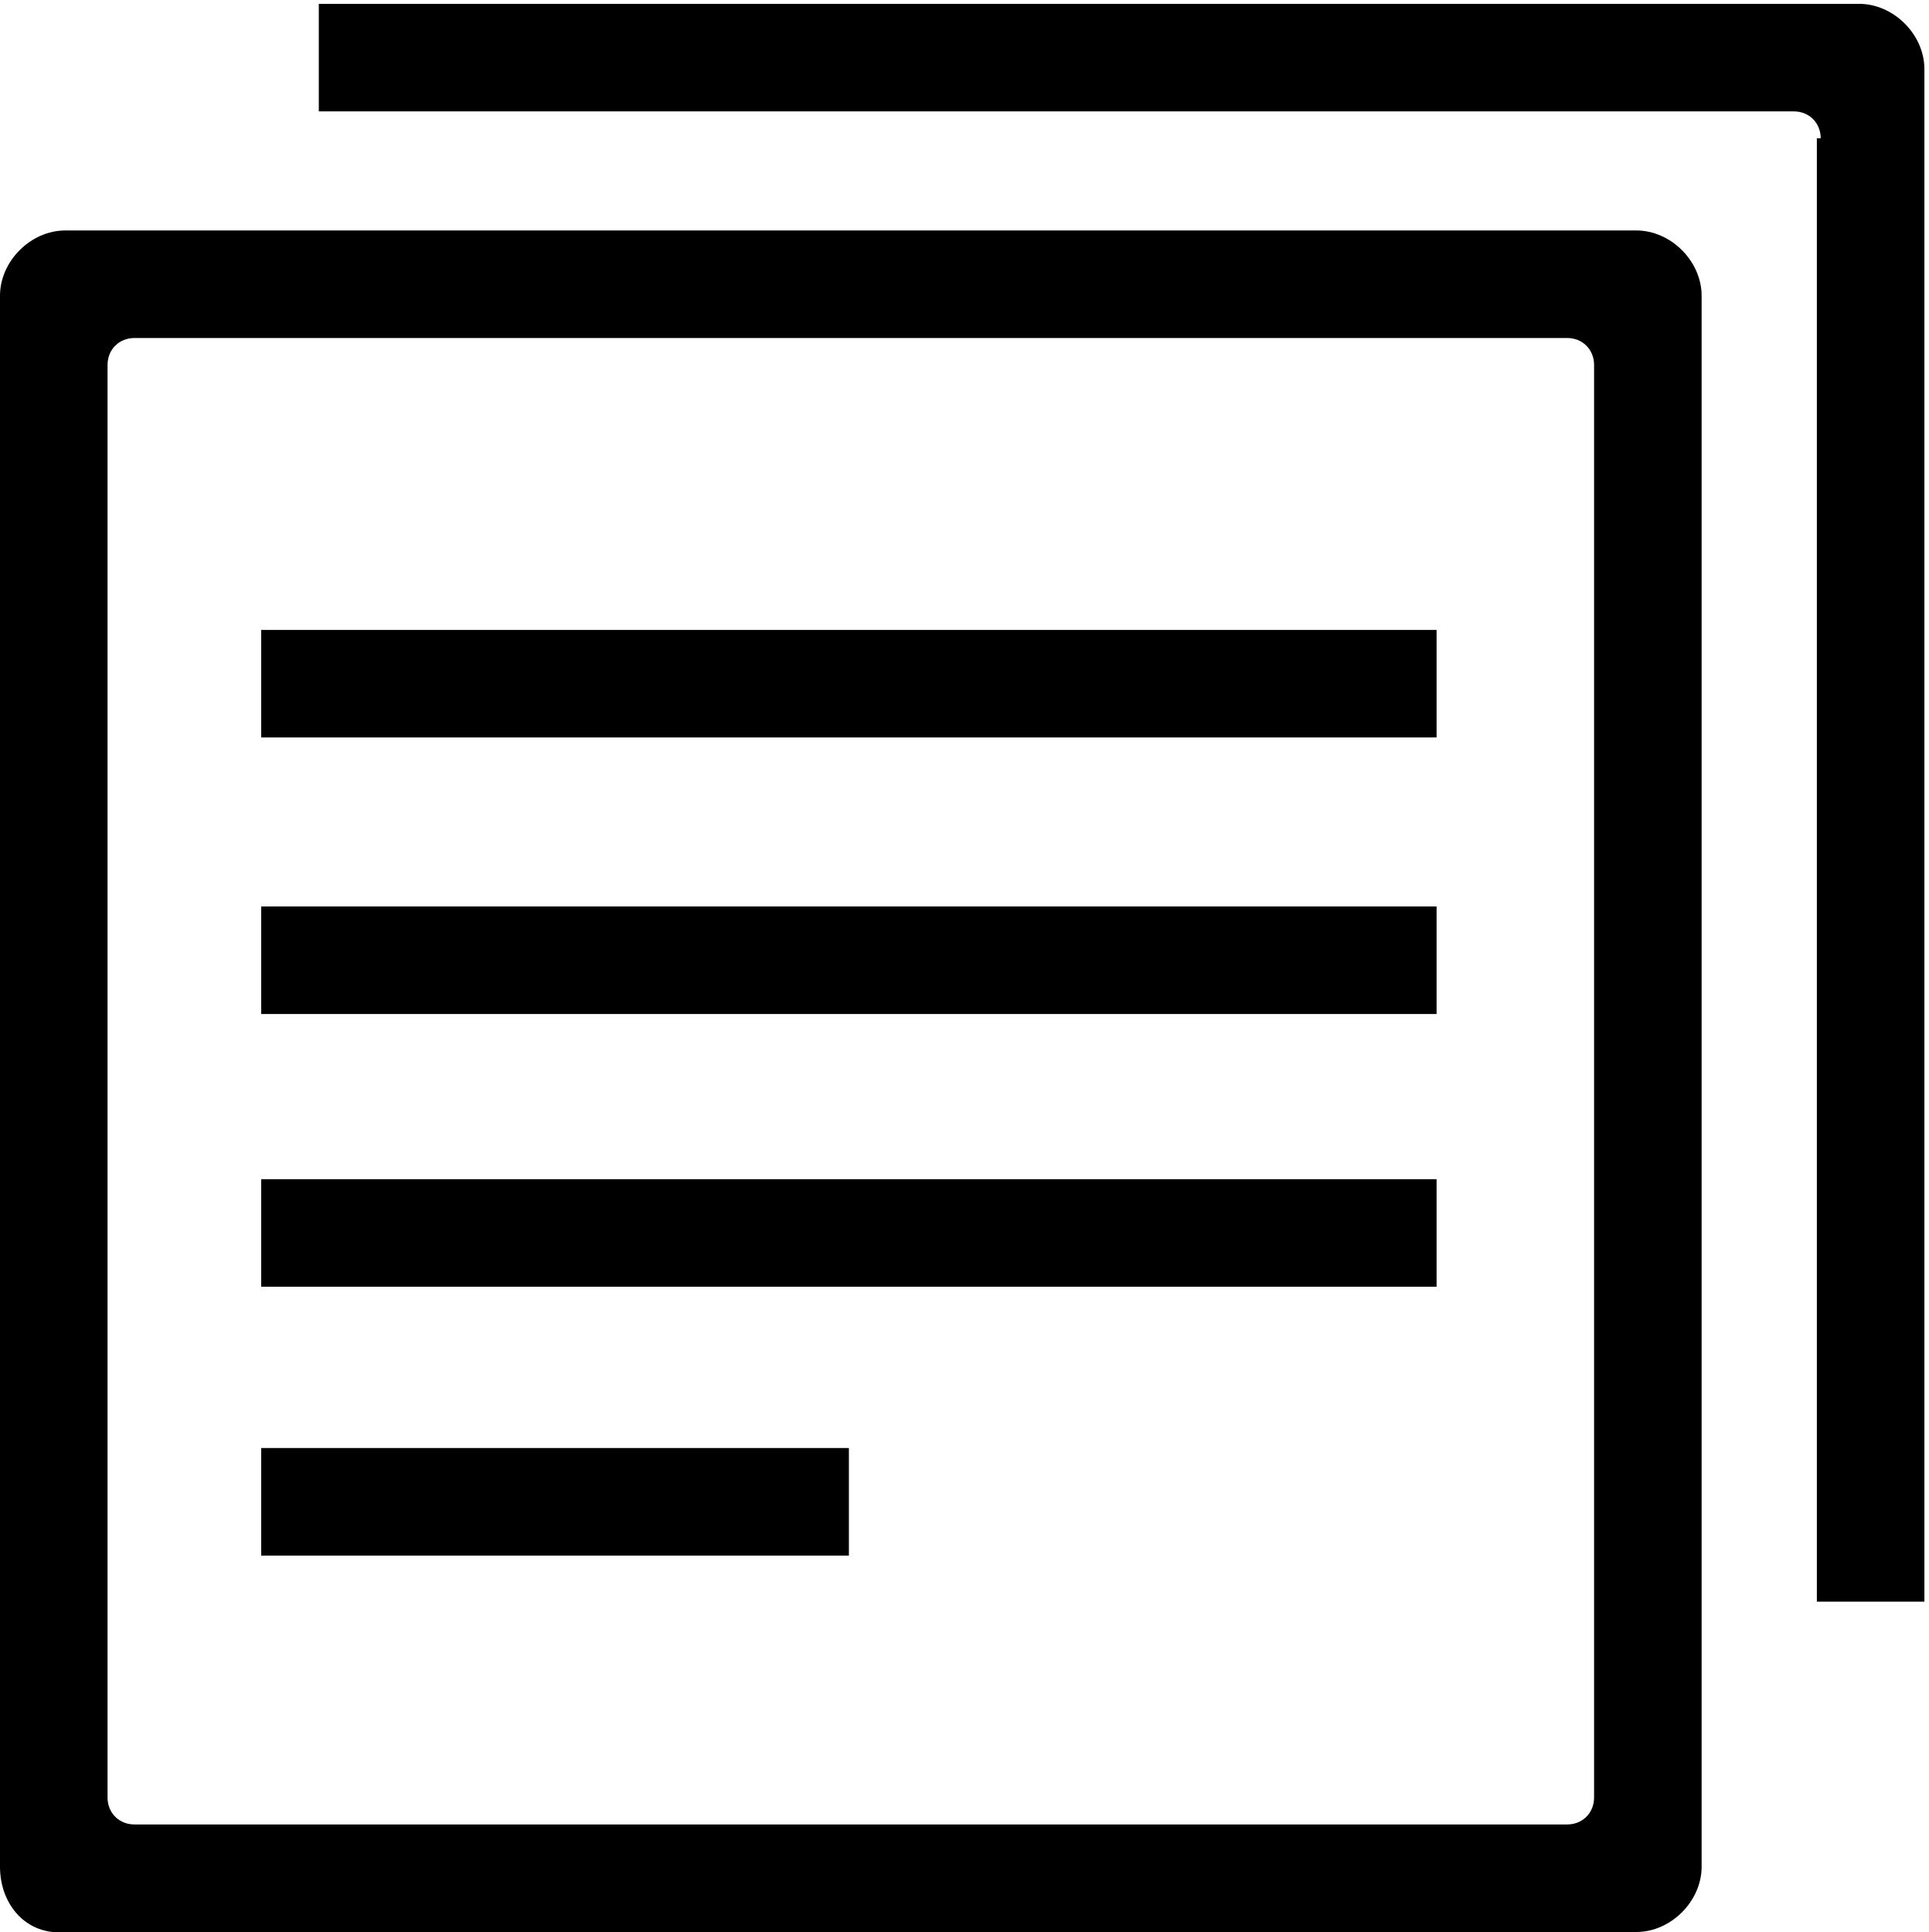
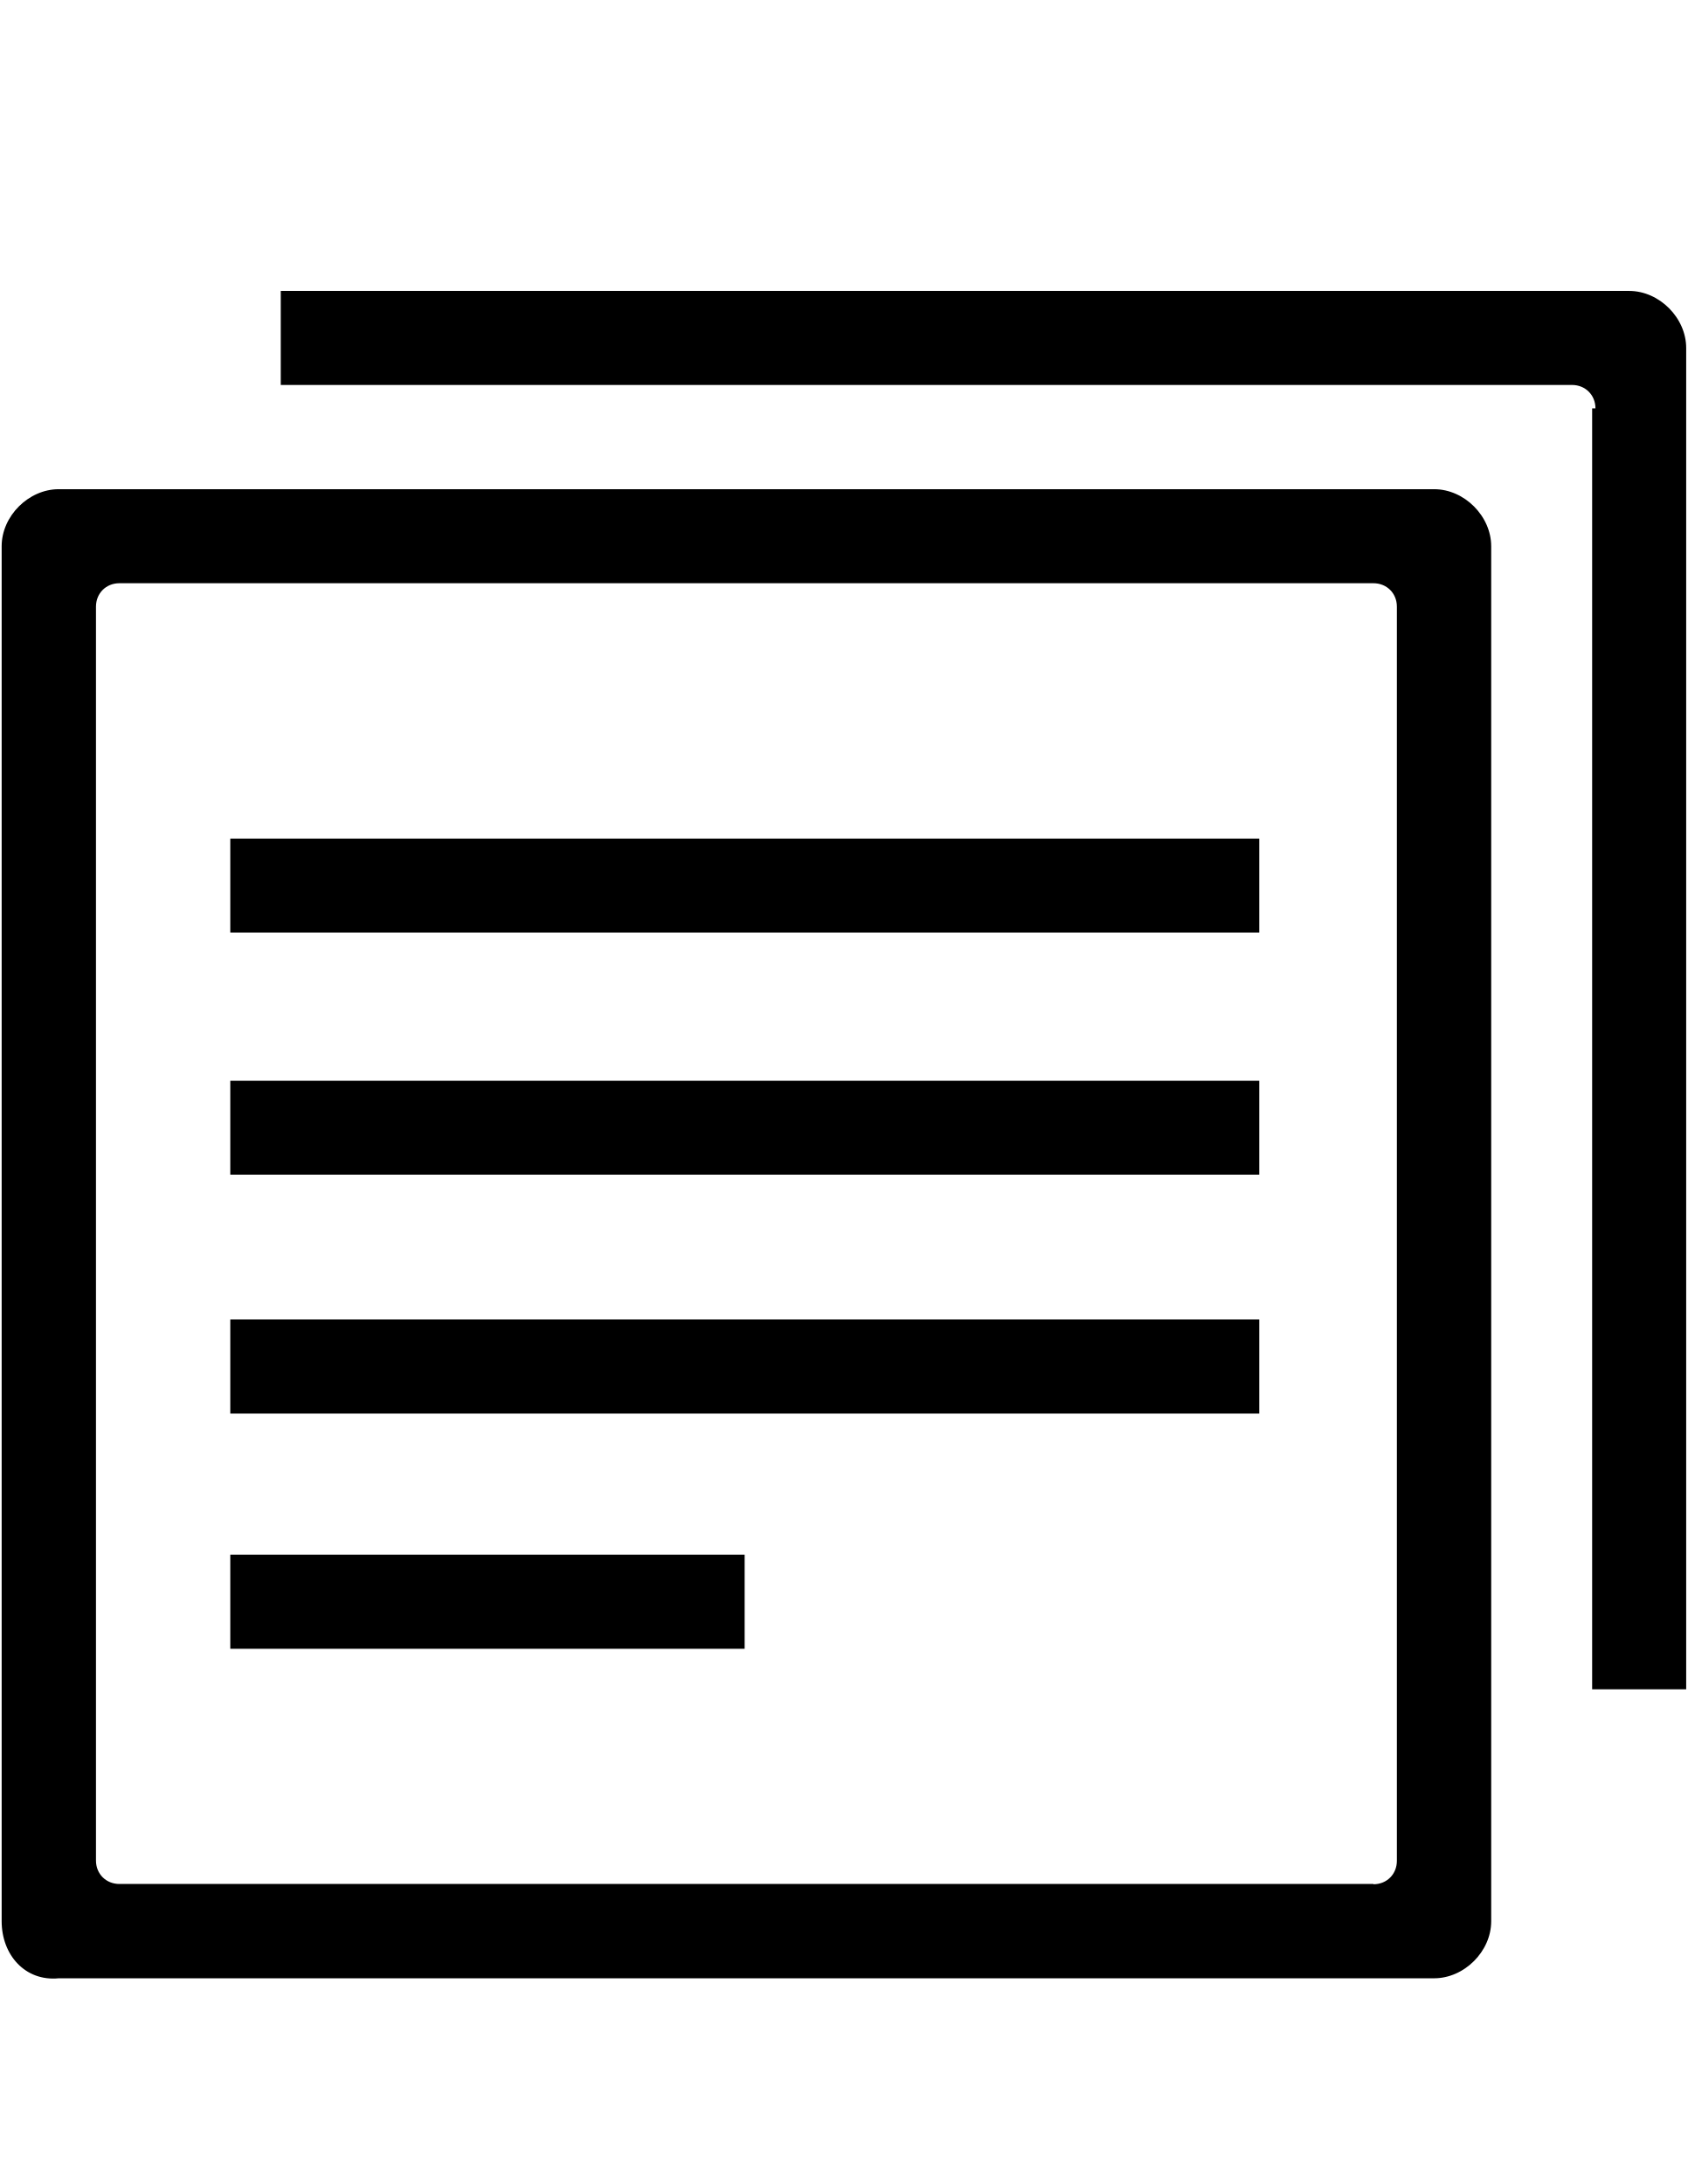
- <svg xmlns="http://www.w3.org/2000/svg" version="1.1" id="Слой_1" x="0px" y="0px" viewBox="81.2 330.8 50.2 50.3" enable-background="new 81.2 330.8 50.2 50.3" xml:space="preserve">
+ <svg xmlns="http://www.w3.org/2000/svg" version="1.1" id="Слой_1" x="0px" y="0px" viewBox="0 0 612 792" enable-background="new 0 0 612 792" xml:space="preserve">
  <g>
-     <path d="M128.6,334.4c0-0.4-0.3-0.7-0.7-0.7H89.5v-2.8h40.1c0.9,0,1.7,0.8,1.7,1.7v39.9h-2.8V334.4L128.6,334.4z M81.2,379.4v-40.9   c0-0.9,0.8-1.7,1.7-1.7h40.9c0.9,0,1.7,0.8,1.7,1.7v40.9c0,0.9-0.8,1.7-1.7,1.7H82.9C81.9,381.2,81.2,380.4,81.2,379.4z M122,378.3   c0.4,0,0.7-0.3,0.7-0.7v-37.3c0-0.4-0.3-0.7-0.7-0.7H84.7c-0.4,0-0.7,0.3-0.7,0.7v37.3c0,0.4,0.3,0.7,0.7,0.7H122z M118.7,347.2H88   v2.8h30.6V347.2z M118.7,354.4H88v2.8h30.6V354.4z M118.7,361.5H88v2.8h30.6V361.5z M103.3,368.5H88v2.8h15.3L103.3,368.5   L103.3,368.5z" />
+     <path d="M578.5,148.1c0-4.9-3.7-8.5-8.5-8.5H101.8v-34.1h488.9c11,0,20.7,9.8,20.7,20.7v486.4h-34.1V148.1H578.5z M0.6,696.7V198.1   c0-11,9.8-20.7,20.7-20.7H520c11,0,20.7,9.8,20.7,20.7v498.6c0,11-9.8,20.7-20.7,20.7H21.3C9.1,718.6,0.6,708.9,0.6,696.7z    M498,683.3c4.9,0,8.5-3.7,8.5-8.5V220c0-4.9-3.7-8.5-8.5-8.5H43.3c-4.9,0-8.5,3.7-8.5,8.5v454.7c0,4.9,3.7,8.5,8.5,8.5H498z    M457.8,304.1H83.5v34.1h373.1v-34.1H457.8z M457.8,391.9H83.5V426h373.1v-34.1H457.8z M457.8,478.5H83.5v34.1h373.1v-34.1H457.8z    M270,563.8H83.5v34.1H270V563.8L270,563.8z" />
  </g>
</svg>
